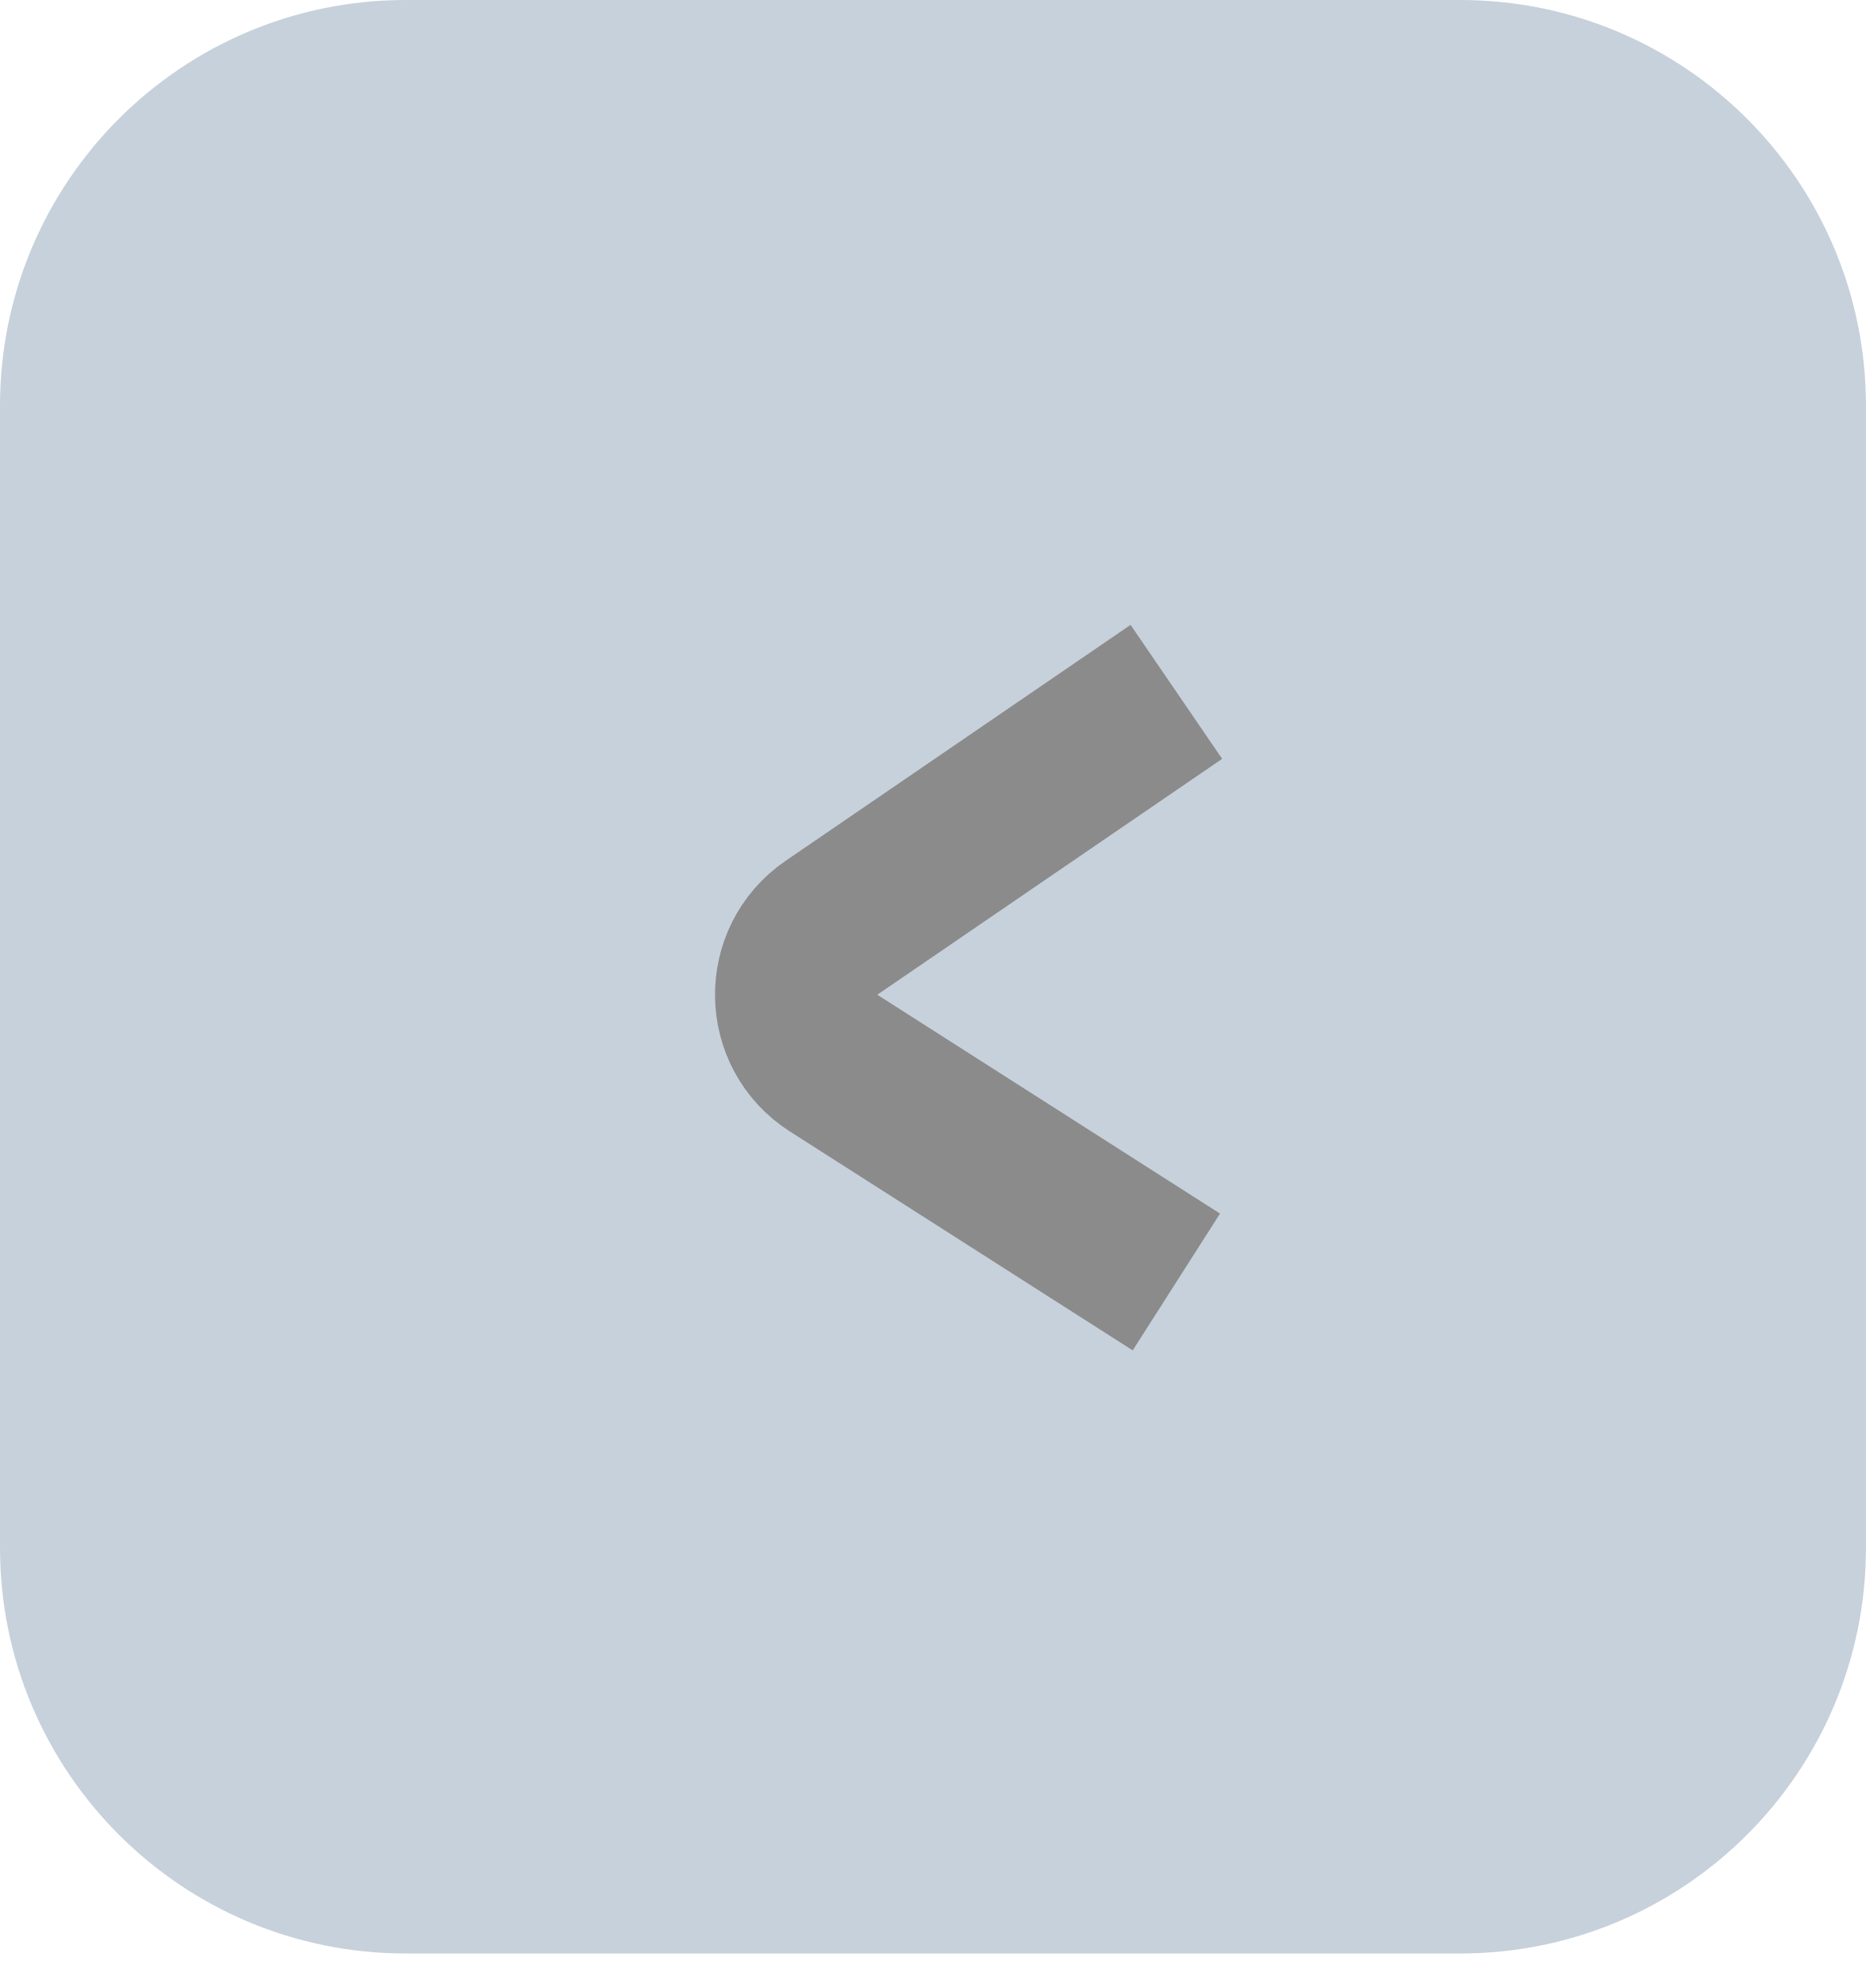
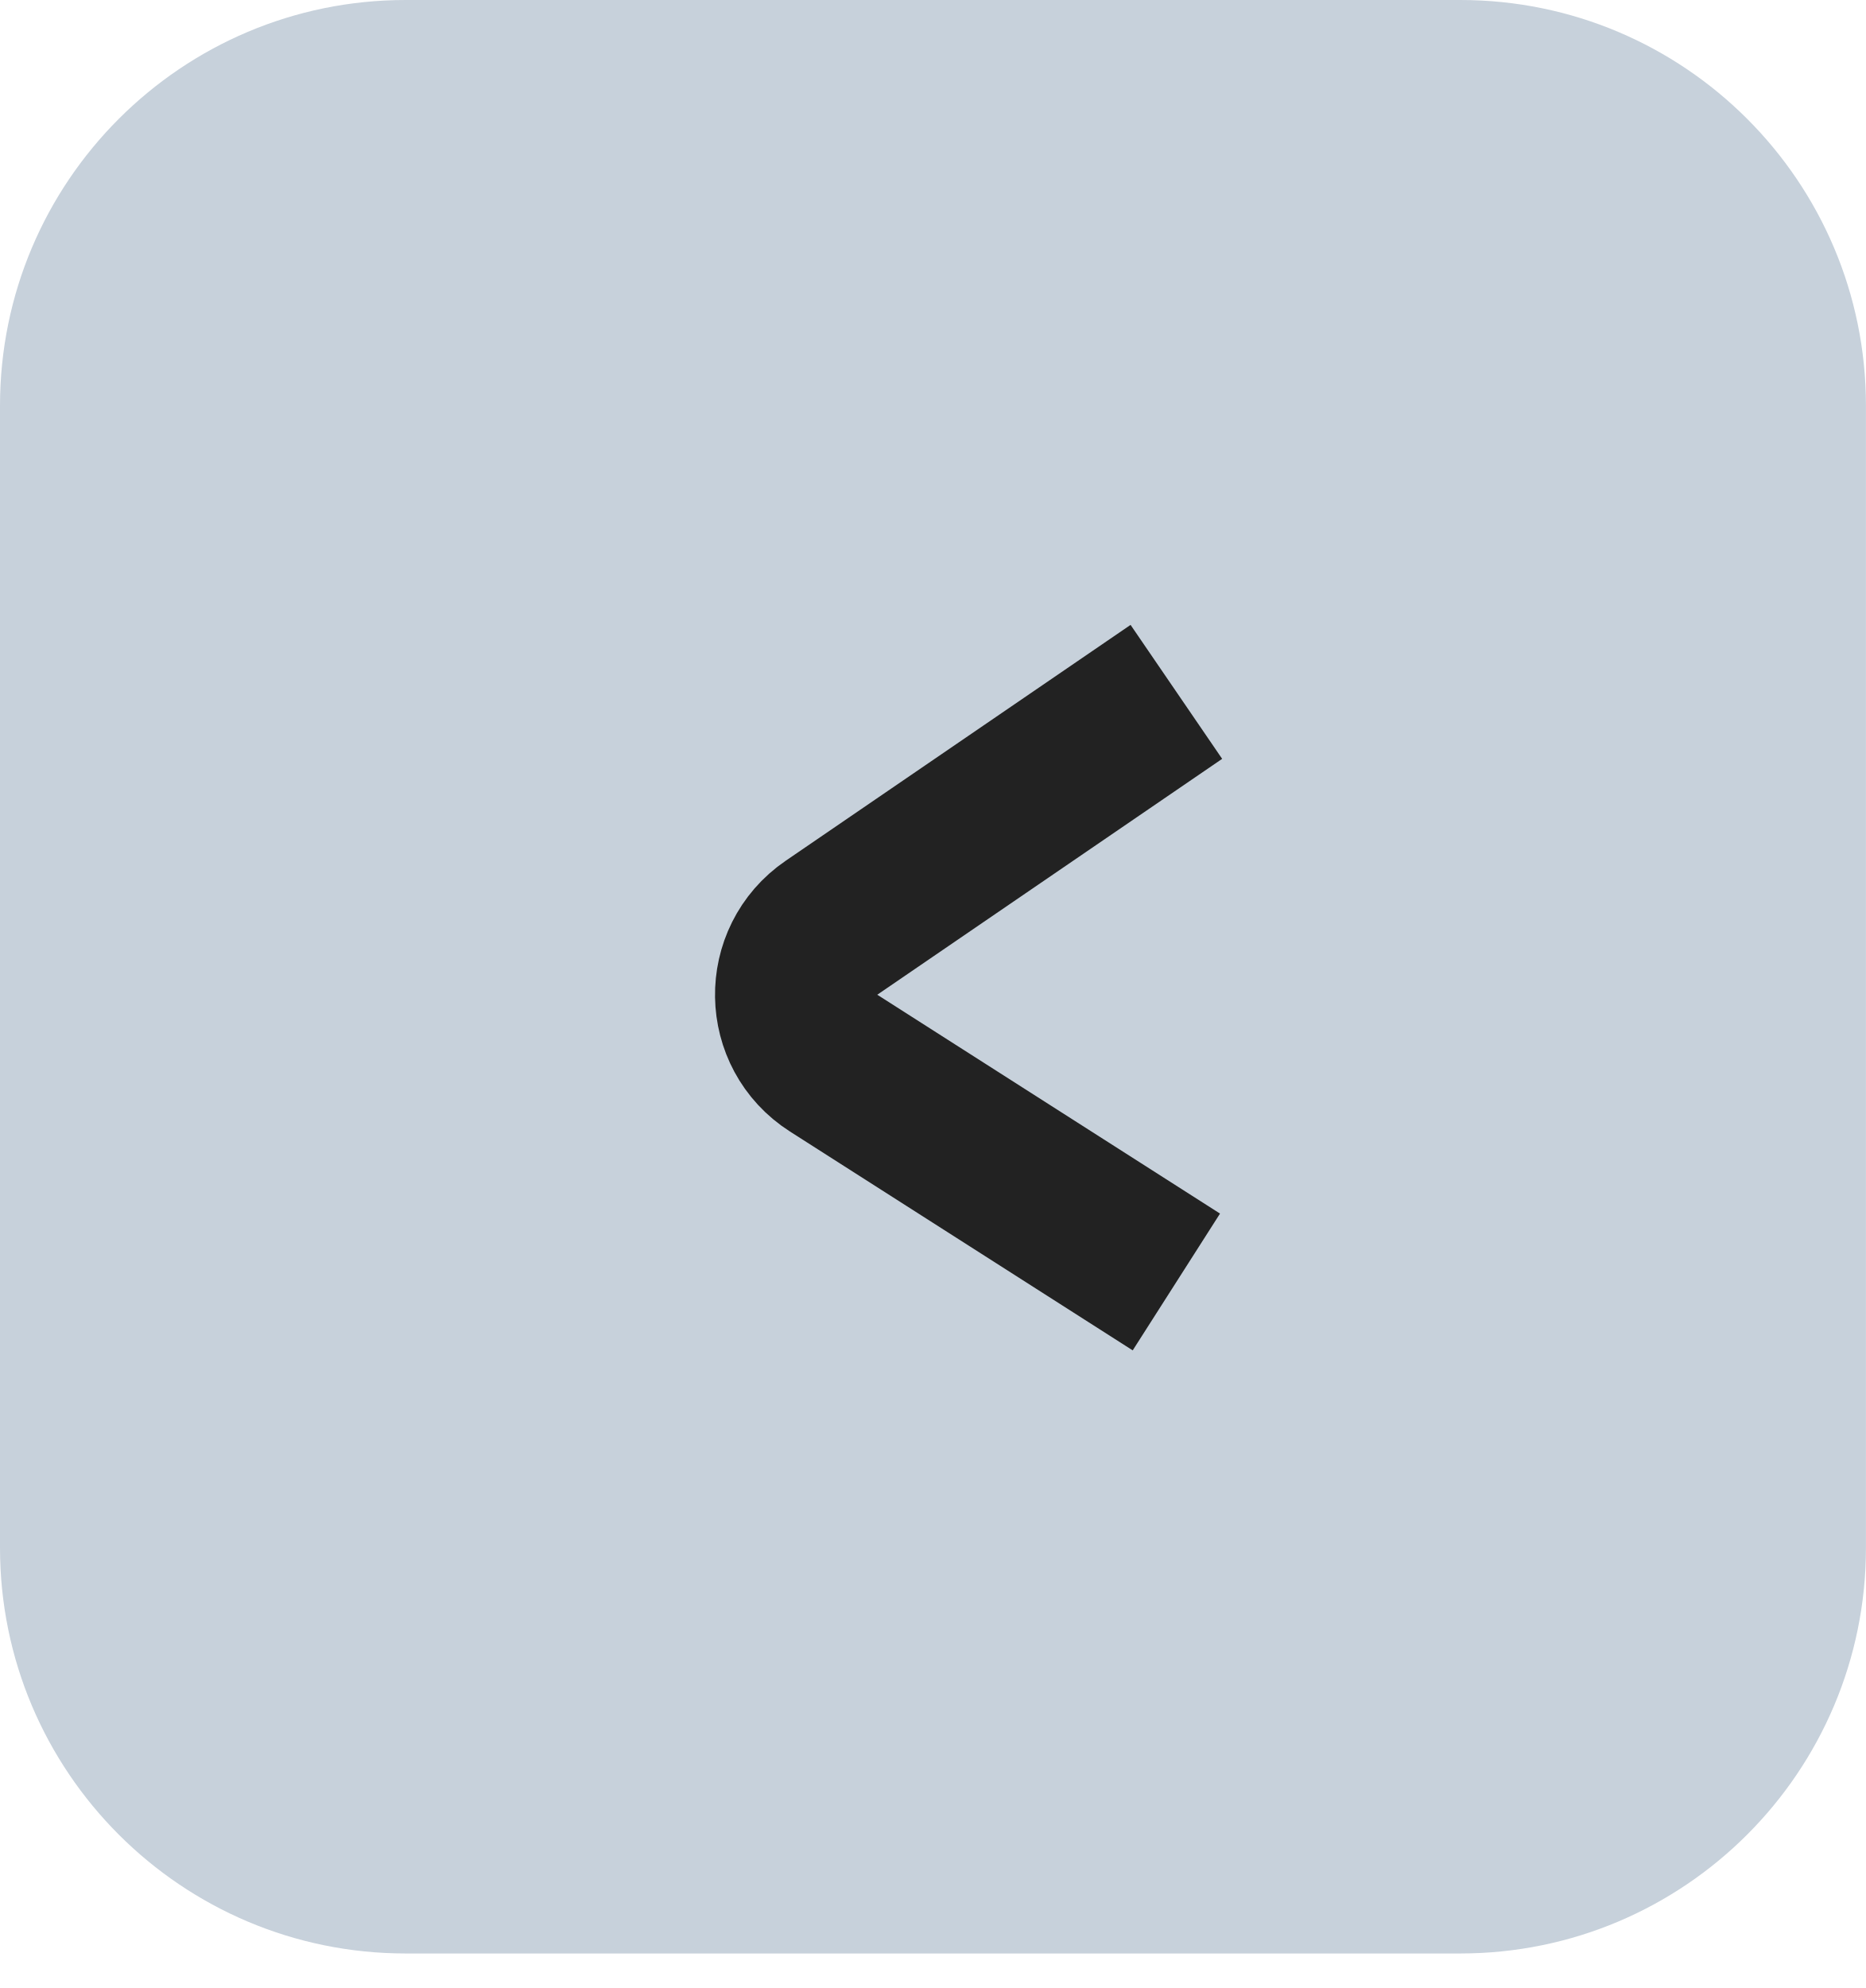
<svg xmlns="http://www.w3.org/2000/svg" width="46" height="49" viewBox="0 0 46 49" fill="none">
  <rect width="46" height="48.149" rx="10" fill="#C7D1DB" />
-   <path d="M29 17.053L20.498 22.867C19.314 23.677 19.342 25.433 20.551 26.204L29 31.598" stroke="#8B8B8B" stroke-width="4" />
+   <path d="M29 17.053L20.498 22.867C19.314 23.677 19.342 25.433 20.551 26.204L29 31.598" stroke="#222222" stroke-width="4" />
</svg>
